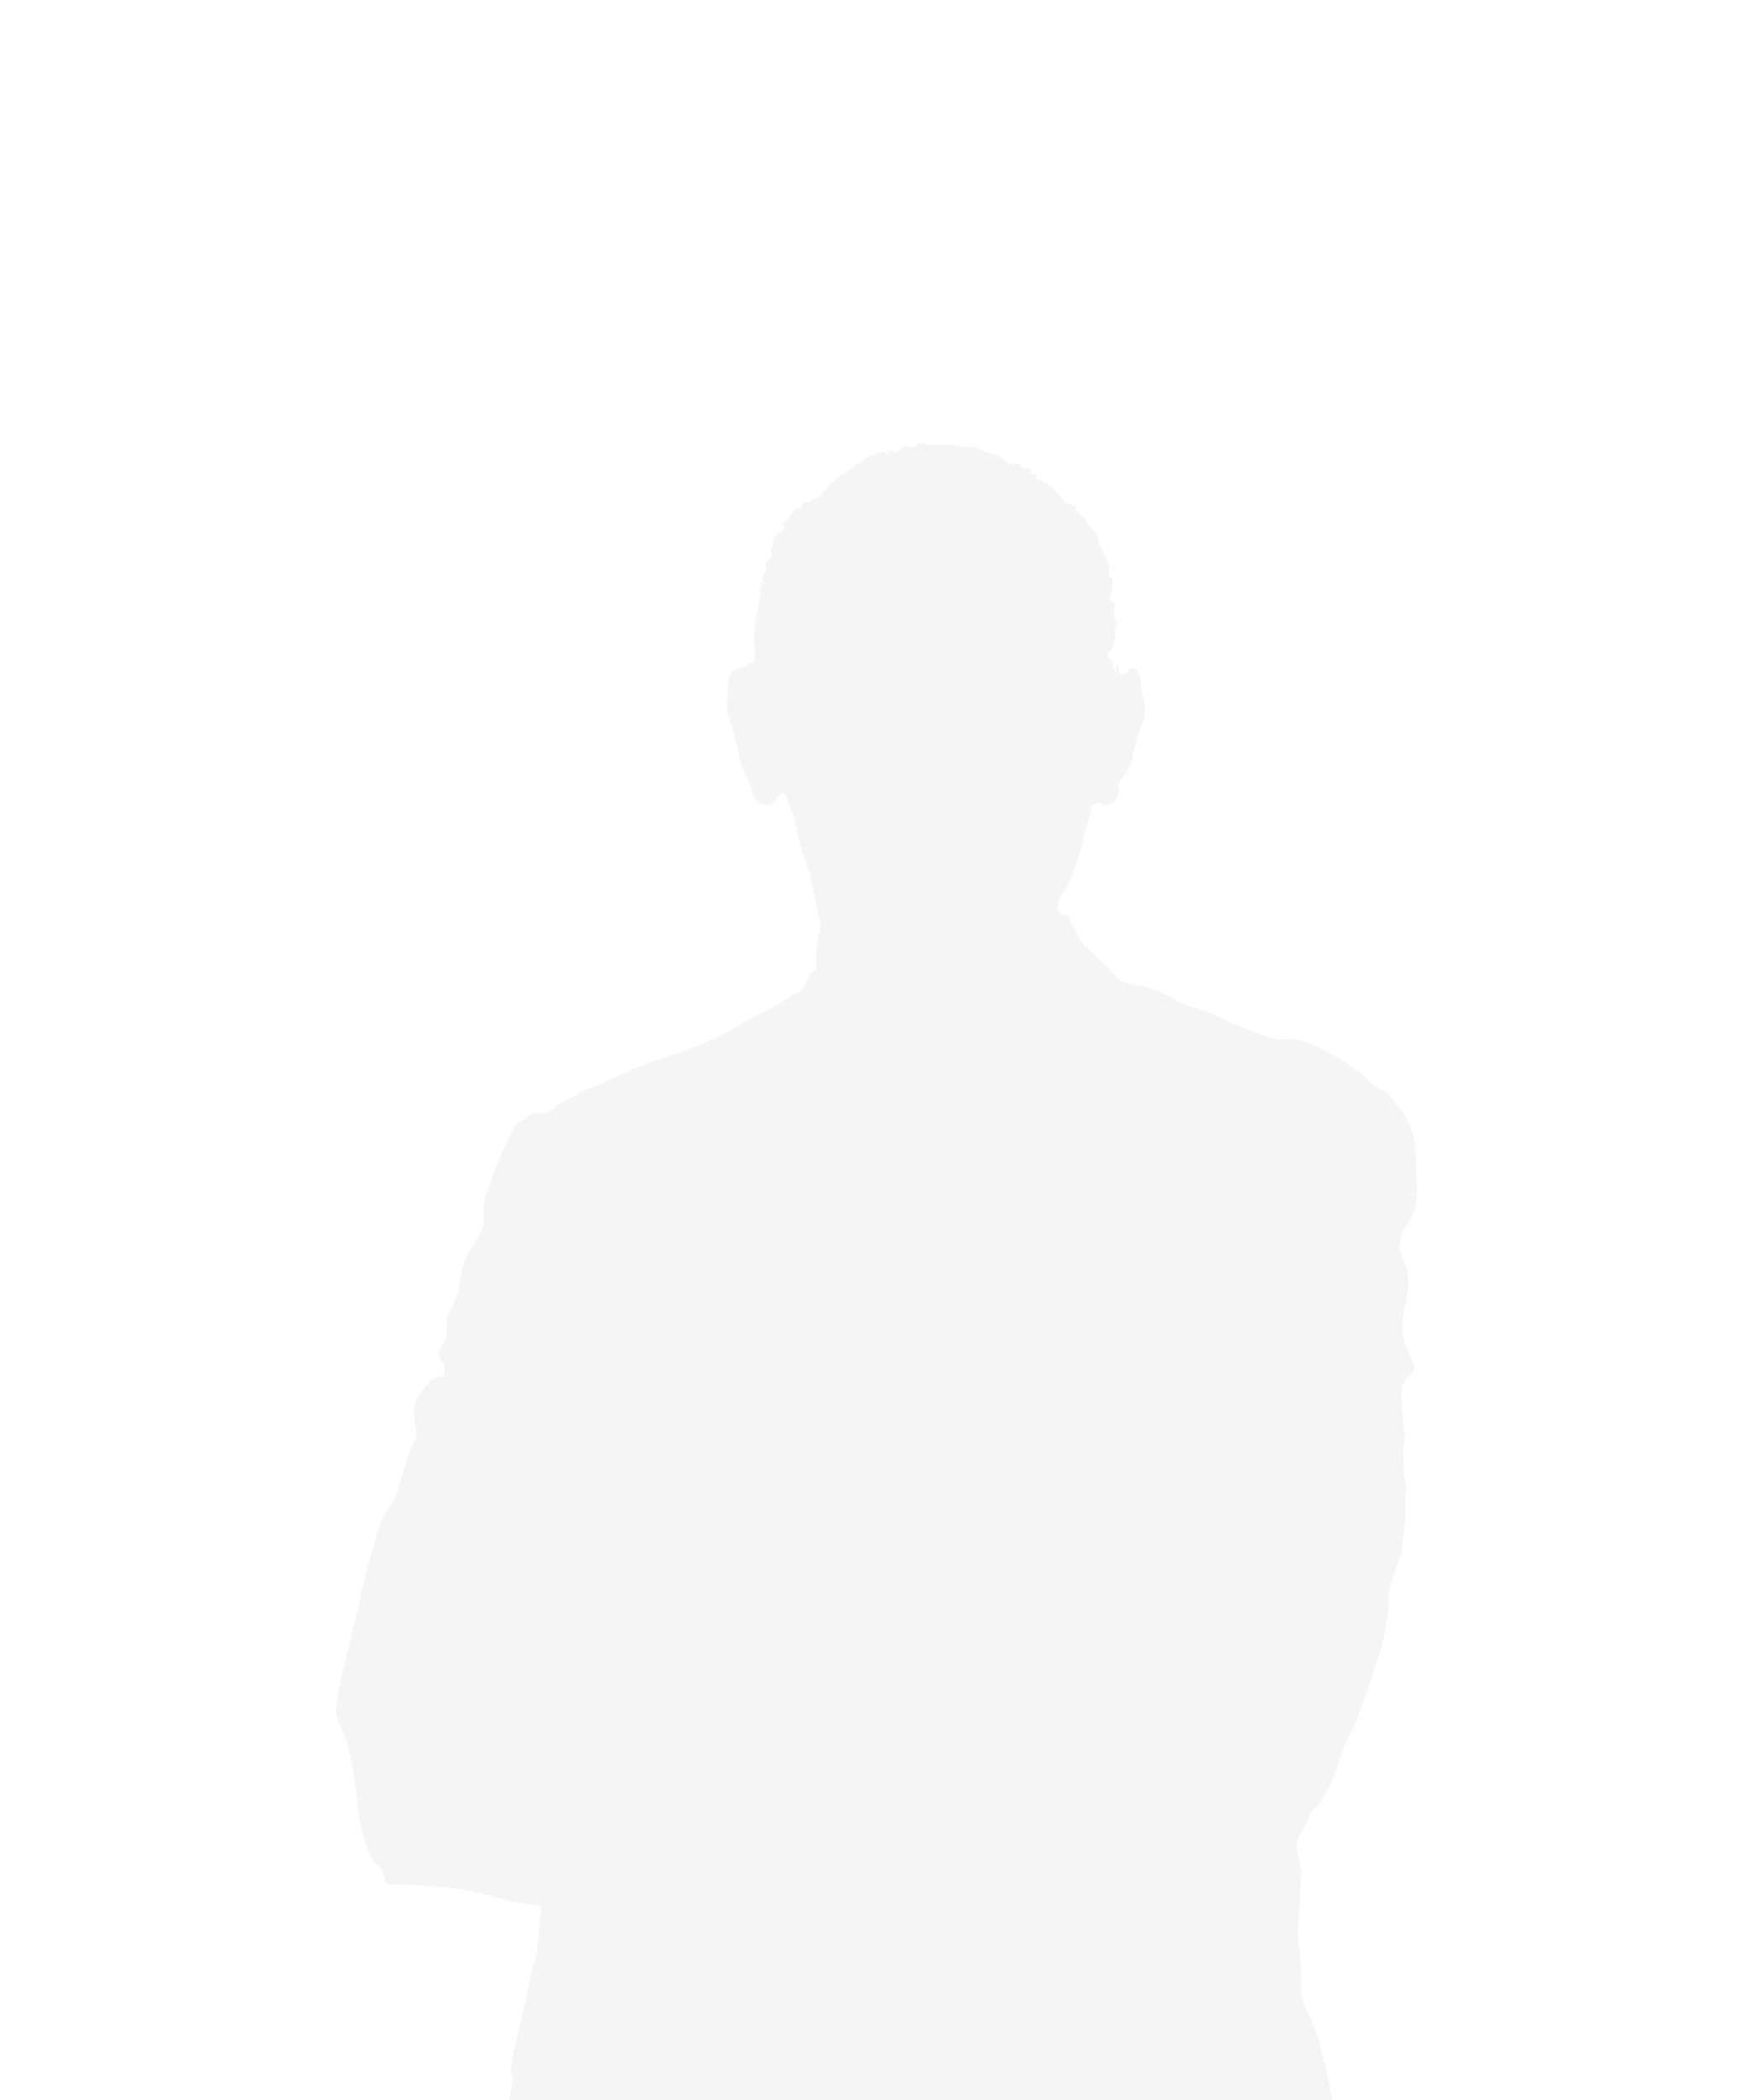
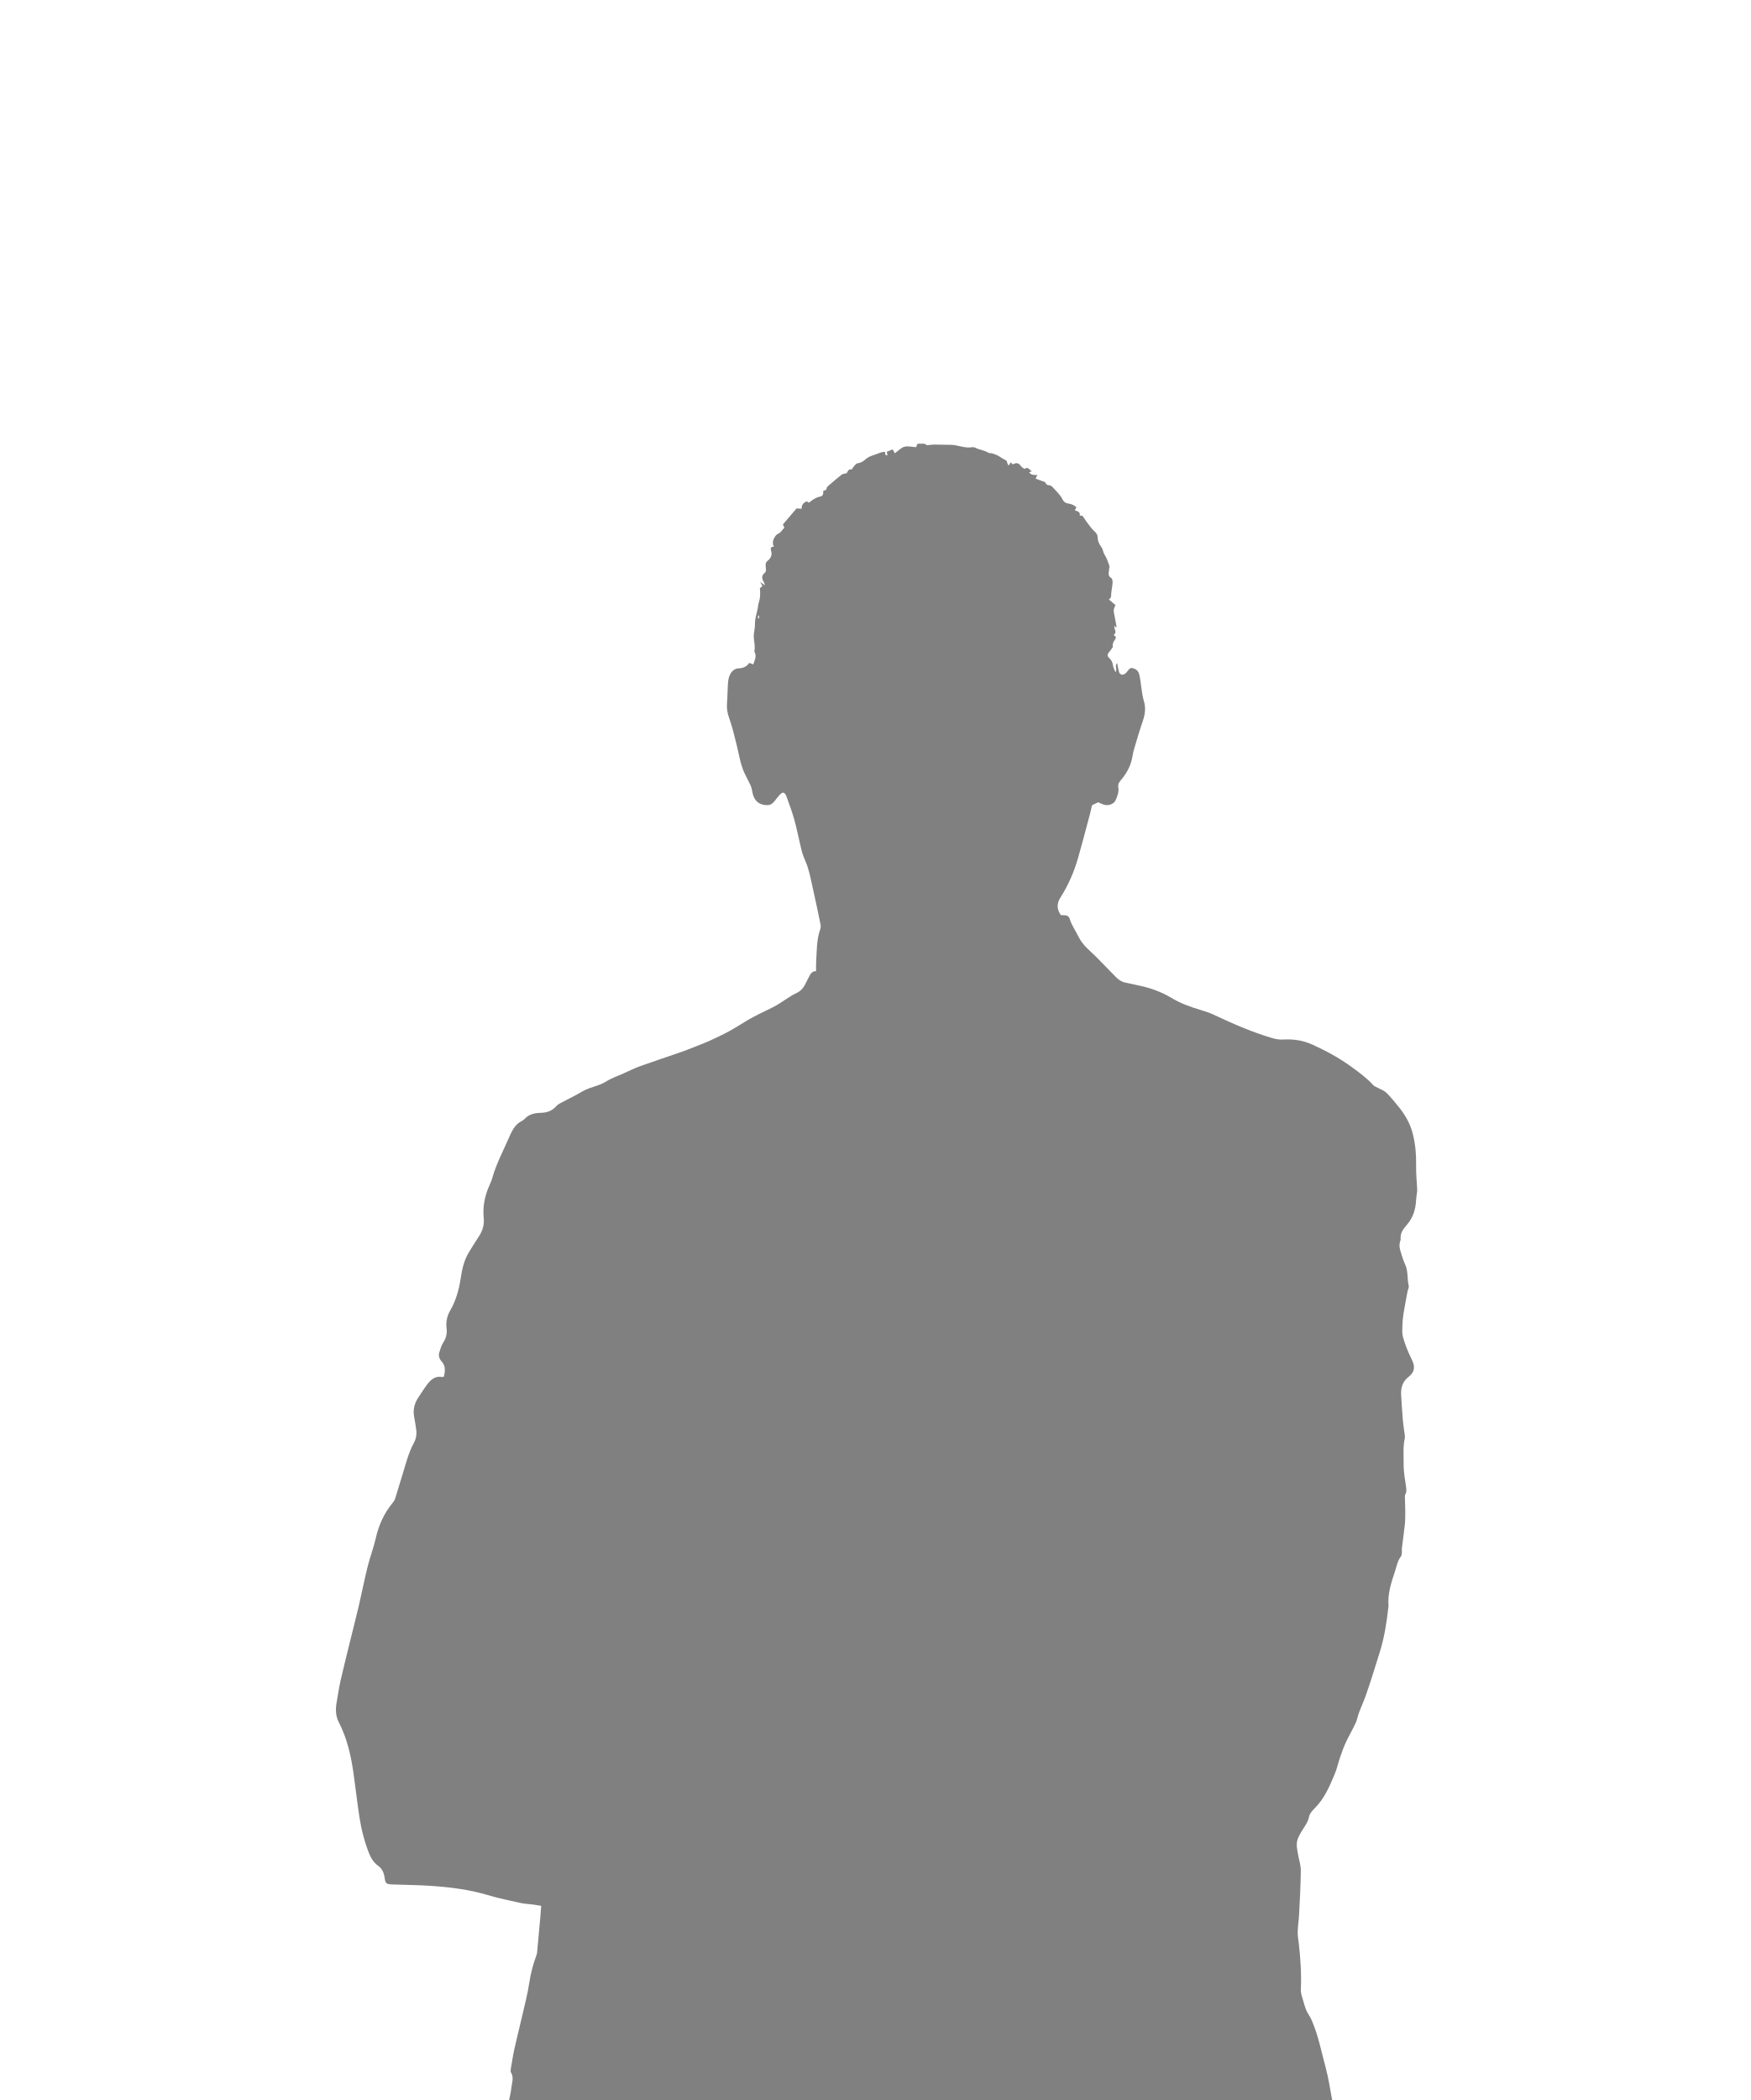
<svg xmlns="http://www.w3.org/2000/svg" width="667" height="800" fill="none">
-   <path fill="gray" fill-opacity=".08" d="M507.606 800H193.992c.279-1.447.67-2.882.811-4.342.196-2.046 1.149-4.117-.108-6.167-.204-.333-.137-.89-.067-1.319.442-2.586.841-5.182 1.403-7.739.866-3.947 1.877-7.864 2.78-11.803 1.003-4.375 2.181-8.733 2.843-13.162a52.246 52.246 0 0 1 2.735-10.58 4.44 4.44 0 0 0 .278-1.107c.425-4.599.837-9.203 1.245-13.807.112-1.26.191-2.52.295-3.947-1.14-.178-2.135-.361-3.142-.494-1.527-.2-3.088-.238-4.582-.566-4.262-.944-8.554-1.809-12.728-3.057-6.947-2.079-14.064-2.957-21.235-3.464-4.986-.354-9.998-.387-14.996-.562-2.314-.079-2.664-.332-2.972-2.586-.254-1.851-.878-3.361-2.489-4.533-1.623-1.182-2.722-2.895-3.459-4.787-1.756-4.504-2.959-9.17-3.679-13.936-.845-5.581-1.465-11.2-2.268-16.789-.953-6.638-2.456-13.134-5.548-19.147-1.22-2.371-1.299-4.796-.879-7.312.492-2.911.92-5.834 1.574-8.708 1.207-5.315 2.555-10.597 3.85-15.895 1.036-4.238 2.131-8.463 3.121-12.709 1.149-4.937 2.123-9.915 3.347-14.835.899-3.61 2.26-7.103 3.075-10.725 1.141-5.057 3.234-9.574 6.531-13.558.362-.437.674-.957.845-1.493 1.003-3.182 1.964-6.376 2.93-9.569 1.19-3.926 2.201-7.915 4.166-11.57.87-1.618 1.207-3.373.911-5.215-.224-1.394-.378-2.803-.678-4.18-.62-2.853-.166-5.481 1.465-7.906 1.149-1.705 2.214-3.468 3.459-5.099 1.402-1.838 3.109-3.256 5.698-2.753.162.034.354-.095.628-.179.441-2.021.754-3.959-.87-5.743-.832-.915-1.298-2.125-.903-3.402.396-1.272.758-2.62 1.469-3.718 1.116-1.717 1.57-3.506 1.316-5.477-.317-2.458.166-4.72 1.394-6.849 2.185-3.781 3.33-7.894 3.979-12.186.529-3.497 1.261-6.953 3.163-10.022 1.249-2.017 2.485-4.047 3.796-6.026 1.403-2.117 2.069-4.405 1.819-6.929-.429-4.317.366-8.409 2.122-12.352.417-.935.854-1.884 1.124-2.865 1.54-5.535 4.275-10.58 6.543-15.812.849-1.959 1.827-3.992 3.663-5.34.666-.49 1.54-.765 2.068-1.36 1.732-1.938 3.925-2.329 6.368-2.391 2.223-.054 4.241-.778 5.781-2.553.446-.516 1.099-.886 1.711-1.219 2.772-1.485 5.631-2.82 8.328-4.429 2.781-1.659 6.073-1.93 8.837-3.676 2.085-1.319 4.491-2.13 6.763-3.145 2.089-.935 4.15-1.975 6.301-2.748 5.178-1.859 10.406-3.573 15.6-5.382 1.869-.649 3.704-1.389 5.544-2.117 1.773-.699 3.563-1.368 5.294-2.162 2.552-1.173 5.107-2.367 7.575-3.706 2.356-1.281 4.591-2.782 6.909-4.138a85.395 85.395 0 0 1 4.383-2.362c2.223-1.131 4.524-2.113 6.684-3.348 2.556-1.46 4.878-3.377 7.53-4.608 1.956-.911 2.909-2.32 3.725-4.067.324-.699.686-1.377 1.044-2.059.591-1.127 1.137-2.312 2.756-2.237 0-1.173-.054-2.196.008-3.215.266-4.217.104-8.488 1.507-12.576.199-.582.32-1.277.199-1.863-.944-4.646-1.91-9.287-2.959-13.907-.782-3.431-1.352-6.921-2.755-10.194-.579-1.343-1.141-2.711-1.494-4.125-.983-3.918-1.728-7.902-2.797-11.794-.862-3.136-2.031-6.185-3.138-9.25-.171-.47-.77-1.135-1.12-1.102-.516.042-1.061.562-1.457.998-.857.94-1.556 2.034-2.46 2.92-.466.457-1.236.815-1.881.844-3.313.133-5.398-1.701-5.943-4.995-.146-.877-.354-1.771-.712-2.578-.708-1.576-1.586-3.078-2.31-4.65-1.523-3.298-2.019-6.882-2.88-10.367-.891-3.61-1.748-7.245-2.989-10.739-.649-1.829-.924-3.53-.77-5.423.2-2.42.179-4.857.333-7.282.063-1.014.183-2.071.529-3.015.608-1.651 1.785-2.986 3.608-3.057 1.778-.066 3.068-.698 3.984-2.066.57.208 1.023.37 1.552.561.608-1.688 1.399-3.202.412-4.887.445-2.025-.237-4.005-.22-6.005.012-1.464.503-2.932.457-4.387-.083-2.608 1.091-4.966 1.241-7.511.012-.25.158-.487.233-.732.549-1.805.628-3.643.391-5.502.333-.266.662-.524.966-.77-.25-.486-.433-.848-.812-1.584.733.52 1.095.773 1.827 1.289-.295-.773-.379-1.148-.566-1.455-.791-1.281-.707-2.404.5-3.386.424-.345.387-.769.387-1.331 0-1.073-.529-2.304.678-3.231 1.282-.981 1.823-2.262 1.253-3.955-.221-.661-.05-1.543 1.115-1.335-.803-1.634-.249-3.057.737-4.313.404-.515 1.161-.74 1.677-1.189.458-.399.799-.936 1.203-1.402.108-.124.254-.216.379-.32l-.558-1.318c1.74-2.042 3.459-4.059 5.186-6.08l1.965.116c-.092-1.543.72-2.329 1.918-2.807.408-.112.404.861 1.178.245 1.124-.894 2.327-1.755 3.884-2.058 1.119-.221 1.344-.978 1.207-2.175.466-.275 1.269-.121 1.315-1.019.012-.279.27-.599.503-.799 1.724-1.484 3.438-2.977 5.224-4.379.416-.324 1.09-.32 1.885-.528.416-.495.579-1.809 2.015-1.422.033-.121.025-.279.104-.362.682-.724 1.323-1.955 2.081-2.03 1.248-.129 2.264-.811 2.926-1.422 1.594-1.468 3.617-1.684 5.415-2.508.557-.258 1.211-.299 1.918-.466.529.2-.212 1.568 1.112 1.34l-.263-1.327 2.227-.903c.258.458.537.953.837 1.489 1.402-1.002 2.418-2.162 3.65-2.487 1.332-.353 2.872.067 4.383.154.437-.362.245-1.484 1.223-1.331 1.045.163 2.273-.336 2.847.591 1.012-.096 1.807-.196 2.602-.237.632-.033 1.265.012 1.902.021 1.556.025 3.109.054 4.665.066 2.76.025 5.365 1.406 8.191.915.362-.062.812-.008 1.132.162 1.607.849 3.484.953 5.049 1.926.375.233.949.116 1.403.254.716.216 1.444.44 2.102.781.882.458 1.673 1.102 2.568 1.535.557.27 1.007.462 1.082 1.173.037.337.312.649.587 1.173.328-.524.545-.874.786-1.256.25.262.496.515.766.802 1.182-.69 2.173-.711 3.009.52.337.499.945.811 1.428 1.206 1.09-.632 1.149-.611 2.788.923-.357.134-.67.25-.986.366.795 1.048 1.915 1.086 3.155.999l-.699 1.389c1.228.457 2.372.885 3.721 1.393.095.528.491 1.081 1.423 1.143.416.03.937.237 1.199.545 1.352 1.576 2.992 2.907 3.933 4.849.35.72.949 1.381 2.002 1.531 1.215.174 2.439.574 3.292 1.518-.22.374-.391.665-.633 1.073 1.145.387 2.211.732 1.869 2 .491.092.978.038 1.145.241.587.724 1.024 1.568 1.594 2.308.928 1.207 1.785 2.508 2.913 3.498.77.674 1.191 1.456 1.199 2.283.013 1.593.737 2.791 1.603 3.997.208.291.332.665.407 1.019a5.43 5.43 0 0 0 .775 1.859c.778 1.206 1.207 2.649 1.694 4.025.124.354-.105.82-.117 1.24-.037 1.189-.724 2.483.849 3.377.4.228.52 1.26.475 1.9-.117 1.626-.546 3.236-.562 4.858-.009.782-.404 1.035-.849 1.38l2.509 2.155c-.229.545-.482.998-.595 1.48a3.23 3.23 0 0 0-.021 1.281c.325 1.813.695 3.614 1.033 5.423.016.083-.134.2-.246.354-.104-.167-.196-.308-.287-.449-.034-.05-.063-.1-.096-.146l-.2.15c-.241 1.014 1.228 2.216-.216 3.181-.017.013.058.262.137.3.982.465.6 1.202.204 1.717-.72.948-.899 1.947-.716 2.708-.607.827-1.019 1.476-1.519 2.046-.72.819-.533 1.518.183 2.171.828.757 1.261 1.642 1.399 2.782.1.823.57 1.597.928 2.533.911-1.152-.512-2.417.666-3.402.245 1.197.416 2.233.682 3.248.263.994 1.137 1.426 2.044.935.533-.291.982-.811 1.348-1.31.779-1.064 1.199-1.256 2.377-.811 1.099.416 1.711 1.152 1.99 2.367.77 3.364.77 6.833 1.785 10.189.733 2.424.379 5.04-.504 7.552-1.19 3.386-2.168 6.85-3.204 10.289a23.63 23.63 0 0 0-.691 3.003c-.533 3.252-1.944 6.08-4.017 8.604-.736.894-1.615 1.809-1.394 3.057.312 1.747-.233 3.252-.882 4.803-.467 1.111-1.207 1.689-2.369 2.005-1.735.474-3.109-.362-4.391-.944-.836.395-1.519.715-2.36 1.115-.249 1.072-.486 2.262-.799 3.426-1.494 5.573-2.942 11.163-4.528 16.71-1.544 5.39-3.796 10.493-6.813 15.23-1.332 2.096-1.278 4.425.27 6.504 2.26-.025 2.993.167 3.459 1.664.716 2.296 2.106 4.213 3.142 6.325a16.22 16.22 0 0 0 2.452 3.631c1.319 1.476 2.872 2.745 4.274 4.155 2.577 2.591 5.111 5.223 7.667 7.839 1.007 1.031 2.16 1.805 3.604 2.1 1.449.295 2.885.641 4.333.928 4.636.923 9.086 2.42 13.131 4.853 3.455 2.079 7.159 3.439 10.988 4.579 1.719.511 3.451 1.052 5.066 1.813 7.271 3.419 14.609 6.646 22.333 8.937 1.449.429 2.864.666 4.342.574 3.849-.237 7.529.329 11.075 1.942 5.219 2.375 10.239 5.087 14.871 8.468 2.901 2.116 5.819 4.225 8.249 6.92.483.532 1.287.778 1.948 1.148 1.057.594 2.298.998 3.13 1.817 1.632 1.61 3.076 3.419 4.533 5.199 2.593 3.164 4.595 6.641 5.564 10.663.924 3.834 1.287 7.698 1.199 11.649-.066 3.06.258 6.13.408 9.191v.769c-.142 1.131-.354 2.258-.412 3.393-.175 3.423-1.074 6.53-3.351 9.229-1.344 1.593-2.821 3.244-2.534 5.635.037.299-.113.628-.212.936-.417 1.285-.209 2.545.187 3.78.528 1.643.97 3.335 1.71 4.883 1.253 2.632.741 5.518 1.391 8.23.145.611-.304 1.356-.442 2.046-.216 1.065-.408 2.138-.603 3.206-.208 1.123-.42 2.242-.608 3.369-.216 1.318-.474 2.637-.595 3.967a56.646 56.646 0 0 0-.216 4.766 7.947 7.947 0 0 0 .308 2.263 48.393 48.393 0 0 0 3.3 8.38c1.436 2.853 1.116 4.828-1.232 6.679-2.281 1.797-2.955 4.105-2.805 6.8.187 3.318.404 6.641.682 9.956.146 1.717.458 3.418.671 5.127.062.504.141 1.044.033 1.527-.729 3.269-.387 6.596-.429 9.881-.037 2.841.52 5.693.912 8.526.145 1.043.249 2.012-.296 2.973-.145.258-.15.624-.141.936.037 1.792.137 3.581.141 5.373.004 1.664.017 3.34-.15 4.991-.304 2.994-.749 5.976-1.115 8.962-.137 1.127.191 2.574-.391 3.335-1.324 1.726-1.607 3.756-2.256 5.664-1.436 4.255-2.822 8.538-2.485 13.138.017.254-.037.512-.067.765-.632 5.685-1.519 11.321-3.221 16.794-1.773 5.693-3.509 11.399-5.498 17.017-1.003 2.833-2.435 5.502-3.143 8.464-.278 1.168-.89 2.266-1.427 3.356-.966 1.954-2.065 3.847-2.968 5.83-.791 1.735-1.448 3.539-2.064 5.344-.745 2.18-1.216 4.463-2.106 6.571-1.99 4.725-3.992 9.462-7.779 13.159-.853.831-1.769 1.921-1.981 3.023-.433 2.263-1.844 3.893-2.935 5.748-.541.915-1.073 1.863-1.419 2.861-.658 1.892-.187 3.809.137 5.702.358 2.083 1.083 4.163 1.066 6.242-.042 5.51-.366 11.017-.641 16.523-.112 2.296-.495 4.583-.541 6.874-.033 1.589.295 3.186.466 4.779.604 5.618.999 11.245.737 16.901a7.596 7.596 0 0 0 .349 2.645c.733 2.242 1.112 4.612 2.344 6.683.516.87 1.061 1.73 1.461 2.654 2.518 5.801 3.671 12.014 5.323 18.07 1.095 4.009 1.648 8.163 2.443 12.256l.008.008Zm-218.81-564.466c.125.025.254.05.379.079l.087-1.085c-.116-.013-.229-.021-.345-.033-.042.345-.083.694-.121 1.039Z" />
+   <path fill="gray" d="M507.606 800H193.992c.279-1.447.67-2.882.811-4.342.196-2.046 1.149-4.117-.108-6.167-.204-.333-.137-.89-.067-1.319.442-2.586.841-5.182 1.403-7.739.866-3.947 1.877-7.864 2.78-11.803 1.003-4.375 2.181-8.733 2.843-13.162a52.246 52.246 0 0 1 2.735-10.58 4.44 4.44 0 0 0 .278-1.107c.425-4.599.837-9.203 1.245-13.807.112-1.26.191-2.52.295-3.947-1.14-.178-2.135-.361-3.142-.494-1.527-.2-3.088-.238-4.582-.566-4.262-.944-8.554-1.809-12.728-3.057-6.947-2.079-14.064-2.957-21.235-3.464-4.986-.354-9.998-.387-14.996-.562-2.314-.079-2.664-.332-2.972-2.586-.254-1.851-.878-3.361-2.489-4.533-1.623-1.182-2.722-2.895-3.459-4.787-1.756-4.504-2.959-9.17-3.679-13.936-.845-5.581-1.465-11.2-2.268-16.789-.953-6.638-2.456-13.134-5.548-19.147-1.22-2.371-1.299-4.796-.879-7.312.492-2.911.92-5.834 1.574-8.708 1.207-5.315 2.555-10.597 3.85-15.895 1.036-4.238 2.131-8.463 3.121-12.709 1.149-4.937 2.123-9.915 3.347-14.835.899-3.61 2.26-7.103 3.075-10.725 1.141-5.057 3.234-9.574 6.531-13.558.362-.437.674-.957.845-1.493 1.003-3.182 1.964-6.376 2.93-9.569 1.19-3.926 2.201-7.915 4.166-11.57.87-1.618 1.207-3.373.911-5.215-.224-1.394-.378-2.803-.678-4.18-.62-2.853-.166-5.481 1.465-7.906 1.149-1.705 2.214-3.468 3.459-5.099 1.402-1.838 3.109-3.256 5.698-2.753.162.034.354-.095.628-.179.441-2.021.754-3.959-.87-5.743-.832-.915-1.298-2.125-.903-3.402.396-1.272.758-2.62 1.469-3.718 1.116-1.717 1.57-3.506 1.316-5.477-.317-2.458.166-4.72 1.394-6.849 2.185-3.781 3.33-7.894 3.979-12.186.529-3.497 1.261-6.953 3.163-10.022 1.249-2.017 2.485-4.047 3.796-6.026 1.403-2.117 2.069-4.405 1.819-6.929-.429-4.317.366-8.409 2.122-12.352.417-.935.854-1.884 1.124-2.865 1.54-5.535 4.275-10.58 6.543-15.812.849-1.959 1.827-3.992 3.663-5.34.666-.49 1.54-.765 2.068-1.36 1.732-1.938 3.925-2.329 6.368-2.391 2.223-.054 4.241-.778 5.781-2.553.446-.516 1.099-.886 1.711-1.219 2.772-1.485 5.631-2.82 8.328-4.429 2.781-1.659 6.073-1.93 8.837-3.676 2.085-1.319 4.491-2.13 6.763-3.145 2.089-.935 4.15-1.975 6.301-2.748 5.178-1.859 10.406-3.573 15.6-5.382 1.869-.649 3.704-1.389 5.544-2.117 1.773-.699 3.563-1.368 5.294-2.162 2.552-1.173 5.107-2.367 7.575-3.706 2.356-1.281 4.591-2.782 6.909-4.138a85.395 85.395 0 0 1 4.383-2.362c2.223-1.131 4.524-2.113 6.684-3.348 2.556-1.46 4.878-3.377 7.53-4.608 1.956-.911 2.909-2.32 3.725-4.067.324-.699.686-1.377 1.044-2.059.591-1.127 1.137-2.312 2.756-2.237 0-1.173-.054-2.196.008-3.215.266-4.217.104-8.488 1.507-12.576.199-.582.32-1.277.199-1.863-.944-4.646-1.91-9.287-2.959-13.907-.782-3.431-1.352-6.921-2.755-10.194-.579-1.343-1.141-2.711-1.494-4.125-.983-3.918-1.728-7.902-2.797-11.794-.862-3.136-2.031-6.185-3.138-9.25-.171-.47-.77-1.135-1.12-1.102-.516.042-1.061.562-1.457.998-.857.94-1.556 2.034-2.46 2.92-.466.457-1.236.815-1.881.844-3.313.133-5.398-1.701-5.943-4.995-.146-.877-.354-1.771-.712-2.578-.708-1.576-1.586-3.078-2.31-4.65-1.523-3.298-2.019-6.882-2.88-10.367-.891-3.61-1.748-7.245-2.989-10.739-.649-1.829-.924-3.53-.77-5.423.2-2.42.179-4.857.333-7.282.063-1.014.183-2.071.529-3.015.608-1.651 1.785-2.986 3.608-3.057 1.778-.066 3.068-.698 3.984-2.066.57.208 1.023.37 1.552.561.608-1.688 1.399-3.202.412-4.887.445-2.025-.237-4.005-.22-6.005.012-1.464.503-2.932.457-4.387-.083-2.608 1.091-4.966 1.241-7.511.012-.25.158-.487.233-.732.549-1.805.628-3.643.391-5.502.333-.266.662-.524.966-.77-.25-.486-.433-.848-.812-1.584.733.52 1.095.773 1.827 1.289-.295-.773-.379-1.148-.566-1.455-.791-1.281-.707-2.404.5-3.386.424-.345.387-.769.387-1.331 0-1.073-.529-2.304.678-3.231 1.282-.981 1.823-2.262 1.253-3.955-.221-.661-.05-1.543 1.115-1.335-.803-1.634-.249-3.057.737-4.313.404-.515 1.161-.74 1.677-1.189.458-.399.799-.936 1.203-1.402.108-.124.254-.216.379-.32l-.558-1.318c1.74-2.042 3.459-4.059 5.186-6.08l1.965.116c-.092-1.543.72-2.329 1.918-2.807.408-.112.404.861 1.178.245 1.124-.894 2.327-1.755 3.884-2.058 1.119-.221 1.344-.978 1.207-2.175.466-.275 1.269-.121 1.315-1.019.012-.279.27-.599.503-.799 1.724-1.484 3.438-2.977 5.224-4.379.416-.324 1.09-.32 1.885-.528.416-.495.579-1.809 2.015-1.422.033-.121.025-.279.104-.362.682-.724 1.323-1.955 2.081-2.03 1.248-.129 2.264-.811 2.926-1.422 1.594-1.468 3.617-1.684 5.415-2.508.557-.258 1.211-.299 1.918-.466.529.2-.212 1.568 1.112 1.34l-.263-1.327 2.227-.903c.258.458.537.953.837 1.489 1.402-1.002 2.418-2.162 3.65-2.487 1.332-.353 2.872.067 4.383.154.437-.362.245-1.484 1.223-1.331 1.045.163 2.273-.336 2.847.591 1.012-.096 1.807-.196 2.602-.237.632-.033 1.265.012 1.902.021 1.556.025 3.109.054 4.665.066 2.76.025 5.365 1.406 8.191.915.362-.062.812-.008 1.132.162 1.607.849 3.484.953 5.049 1.926.375.233.949.116 1.403.254.716.216 1.444.44 2.102.781.882.458 1.673 1.102 2.568 1.535.557.27 1.007.462 1.082 1.173.037.337.312.649.587 1.173.328-.524.545-.874.786-1.256.25.262.496.515.766.802 1.182-.69 2.173-.711 3.009.52.337.499.945.811 1.428 1.206 1.09-.632 1.149-.611 2.788.923-.357.134-.67.25-.986.366.795 1.048 1.915 1.086 3.155.999l-.699 1.389c1.228.457 2.372.885 3.721 1.393.095.528.491 1.081 1.423 1.143.416.03.937.237 1.199.545 1.352 1.576 2.992 2.907 3.933 4.849.35.72.949 1.381 2.002 1.531 1.215.174 2.439.574 3.292 1.518-.22.374-.391.665-.633 1.073 1.145.387 2.211.732 1.869 2 .491.092.978.038 1.145.241.587.724 1.024 1.568 1.594 2.308.928 1.207 1.785 2.508 2.913 3.498.77.674 1.191 1.456 1.199 2.283.013 1.593.737 2.791 1.603 3.997.208.291.332.665.407 1.019a5.43 5.43 0 0 0 .775 1.859c.778 1.206 1.207 2.649 1.694 4.025.124.354-.105.82-.117 1.24-.037 1.189-.724 2.483.849 3.377.4.228.52 1.26.475 1.9-.117 1.626-.546 3.236-.562 4.858-.009.782-.404 1.035-.849 1.38l2.509 2.155c-.229.545-.482.998-.595 1.48a3.23 3.23 0 0 0-.021 1.281c.325 1.813.695 3.614 1.033 5.423.016.083-.134.2-.246.354-.104-.167-.196-.308-.287-.449-.034-.05-.063-.1-.096-.146l-.2.15c-.241 1.014 1.228 2.216-.216 3.181-.017.013.058.262.137.3.982.465.6 1.202.204 1.717-.72.948-.899 1.947-.716 2.708-.607.827-1.019 1.476-1.519 2.046-.72.819-.533 1.518.183 2.171.828.757 1.261 1.642 1.399 2.782.1.823.57 1.597.928 2.533.911-1.152-.512-2.417.666-3.402.245 1.197.416 2.233.682 3.248.263.994 1.137 1.426 2.044.935.533-.291.982-.811 1.348-1.31.779-1.064 1.199-1.256 2.377-.811 1.099.416 1.711 1.152 1.99 2.367.77 3.364.77 6.833 1.785 10.189.733 2.424.379 5.04-.504 7.552-1.19 3.386-2.168 6.85-3.204 10.289a23.63 23.63 0 0 0-.691 3.003c-.533 3.252-1.944 6.08-4.017 8.604-.736.894-1.615 1.809-1.394 3.057.312 1.747-.233 3.252-.882 4.803-.467 1.111-1.207 1.689-2.369 2.005-1.735.474-3.109-.362-4.391-.944-.836.395-1.519.715-2.36 1.115-.249 1.072-.486 2.262-.799 3.426-1.494 5.573-2.942 11.163-4.528 16.71-1.544 5.39-3.796 10.493-6.813 15.23-1.332 2.096-1.278 4.425.27 6.504 2.26-.025 2.993.167 3.459 1.664.716 2.296 2.106 4.213 3.142 6.325a16.22 16.22 0 0 0 2.452 3.631c1.319 1.476 2.872 2.745 4.274 4.155 2.577 2.591 5.111 5.223 7.667 7.839 1.007 1.031 2.16 1.805 3.604 2.1 1.449.295 2.885.641 4.333.928 4.636.923 9.086 2.42 13.131 4.853 3.455 2.079 7.159 3.439 10.988 4.579 1.719.511 3.451 1.052 5.066 1.813 7.271 3.419 14.609 6.646 22.333 8.937 1.449.429 2.864.666 4.342.574 3.849-.237 7.529.329 11.075 1.942 5.219 2.375 10.239 5.087 14.871 8.468 2.901 2.116 5.819 4.225 8.249 6.92.483.532 1.287.778 1.948 1.148 1.057.594 2.298.998 3.13 1.817 1.632 1.61 3.076 3.419 4.533 5.199 2.593 3.164 4.595 6.641 5.564 10.663.924 3.834 1.287 7.698 1.199 11.649-.066 3.06.258 6.13.408 9.191v.769c-.142 1.131-.354 2.258-.412 3.393-.175 3.423-1.074 6.53-3.351 9.229-1.344 1.593-2.821 3.244-2.534 5.635.037.299-.113.628-.212.936-.417 1.285-.209 2.545.187 3.78.528 1.643.97 3.335 1.71 4.883 1.253 2.632.741 5.518 1.391 8.23.145.611-.304 1.356-.442 2.046-.216 1.065-.408 2.138-.603 3.206-.208 1.123-.42 2.242-.608 3.369-.216 1.318-.474 2.637-.595 3.967a56.646 56.646 0 0 0-.216 4.766 7.947 7.947 0 0 0 .308 2.263 48.393 48.393 0 0 0 3.3 8.38c1.436 2.853 1.116 4.828-1.232 6.679-2.281 1.797-2.955 4.105-2.805 6.8.187 3.318.404 6.641.682 9.956.146 1.717.458 3.418.671 5.127.062.504.141 1.044.033 1.527-.729 3.269-.387 6.596-.429 9.881-.037 2.841.52 5.693.912 8.526.145 1.043.249 2.012-.296 2.973-.145.258-.15.624-.141.936.037 1.792.137 3.581.141 5.373.004 1.664.017 3.34-.15 4.991-.304 2.994-.749 5.976-1.115 8.962-.137 1.127.191 2.574-.391 3.335-1.324 1.726-1.607 3.756-2.256 5.664-1.436 4.255-2.822 8.538-2.485 13.138.017.254-.037.512-.067.765-.632 5.685-1.519 11.321-3.221 16.794-1.773 5.693-3.509 11.399-5.498 17.017-1.003 2.833-2.435 5.502-3.143 8.464-.278 1.168-.89 2.266-1.427 3.356-.966 1.954-2.065 3.847-2.968 5.83-.791 1.735-1.448 3.539-2.064 5.344-.745 2.18-1.216 4.463-2.106 6.571-1.99 4.725-3.992 9.462-7.779 13.159-.853.831-1.769 1.921-1.981 3.023-.433 2.263-1.844 3.893-2.935 5.748-.541.915-1.073 1.863-1.419 2.861-.658 1.892-.187 3.809.137 5.702.358 2.083 1.083 4.163 1.066 6.242-.042 5.51-.366 11.017-.641 16.523-.112 2.296-.495 4.583-.541 6.874-.033 1.589.295 3.186.466 4.779.604 5.618.999 11.245.737 16.901a7.596 7.596 0 0 0 .349 2.645c.733 2.242 1.112 4.612 2.344 6.683.516.87 1.061 1.73 1.461 2.654 2.518 5.801 3.671 12.014 5.323 18.07 1.095 4.009 1.648 8.163 2.443 12.256l.008.008Zm-218.81-564.466c.125.025.254.05.379.079l.087-1.085c-.116-.013-.229-.021-.345-.033-.042.345-.083.694-.121 1.039Z" />
</svg>
